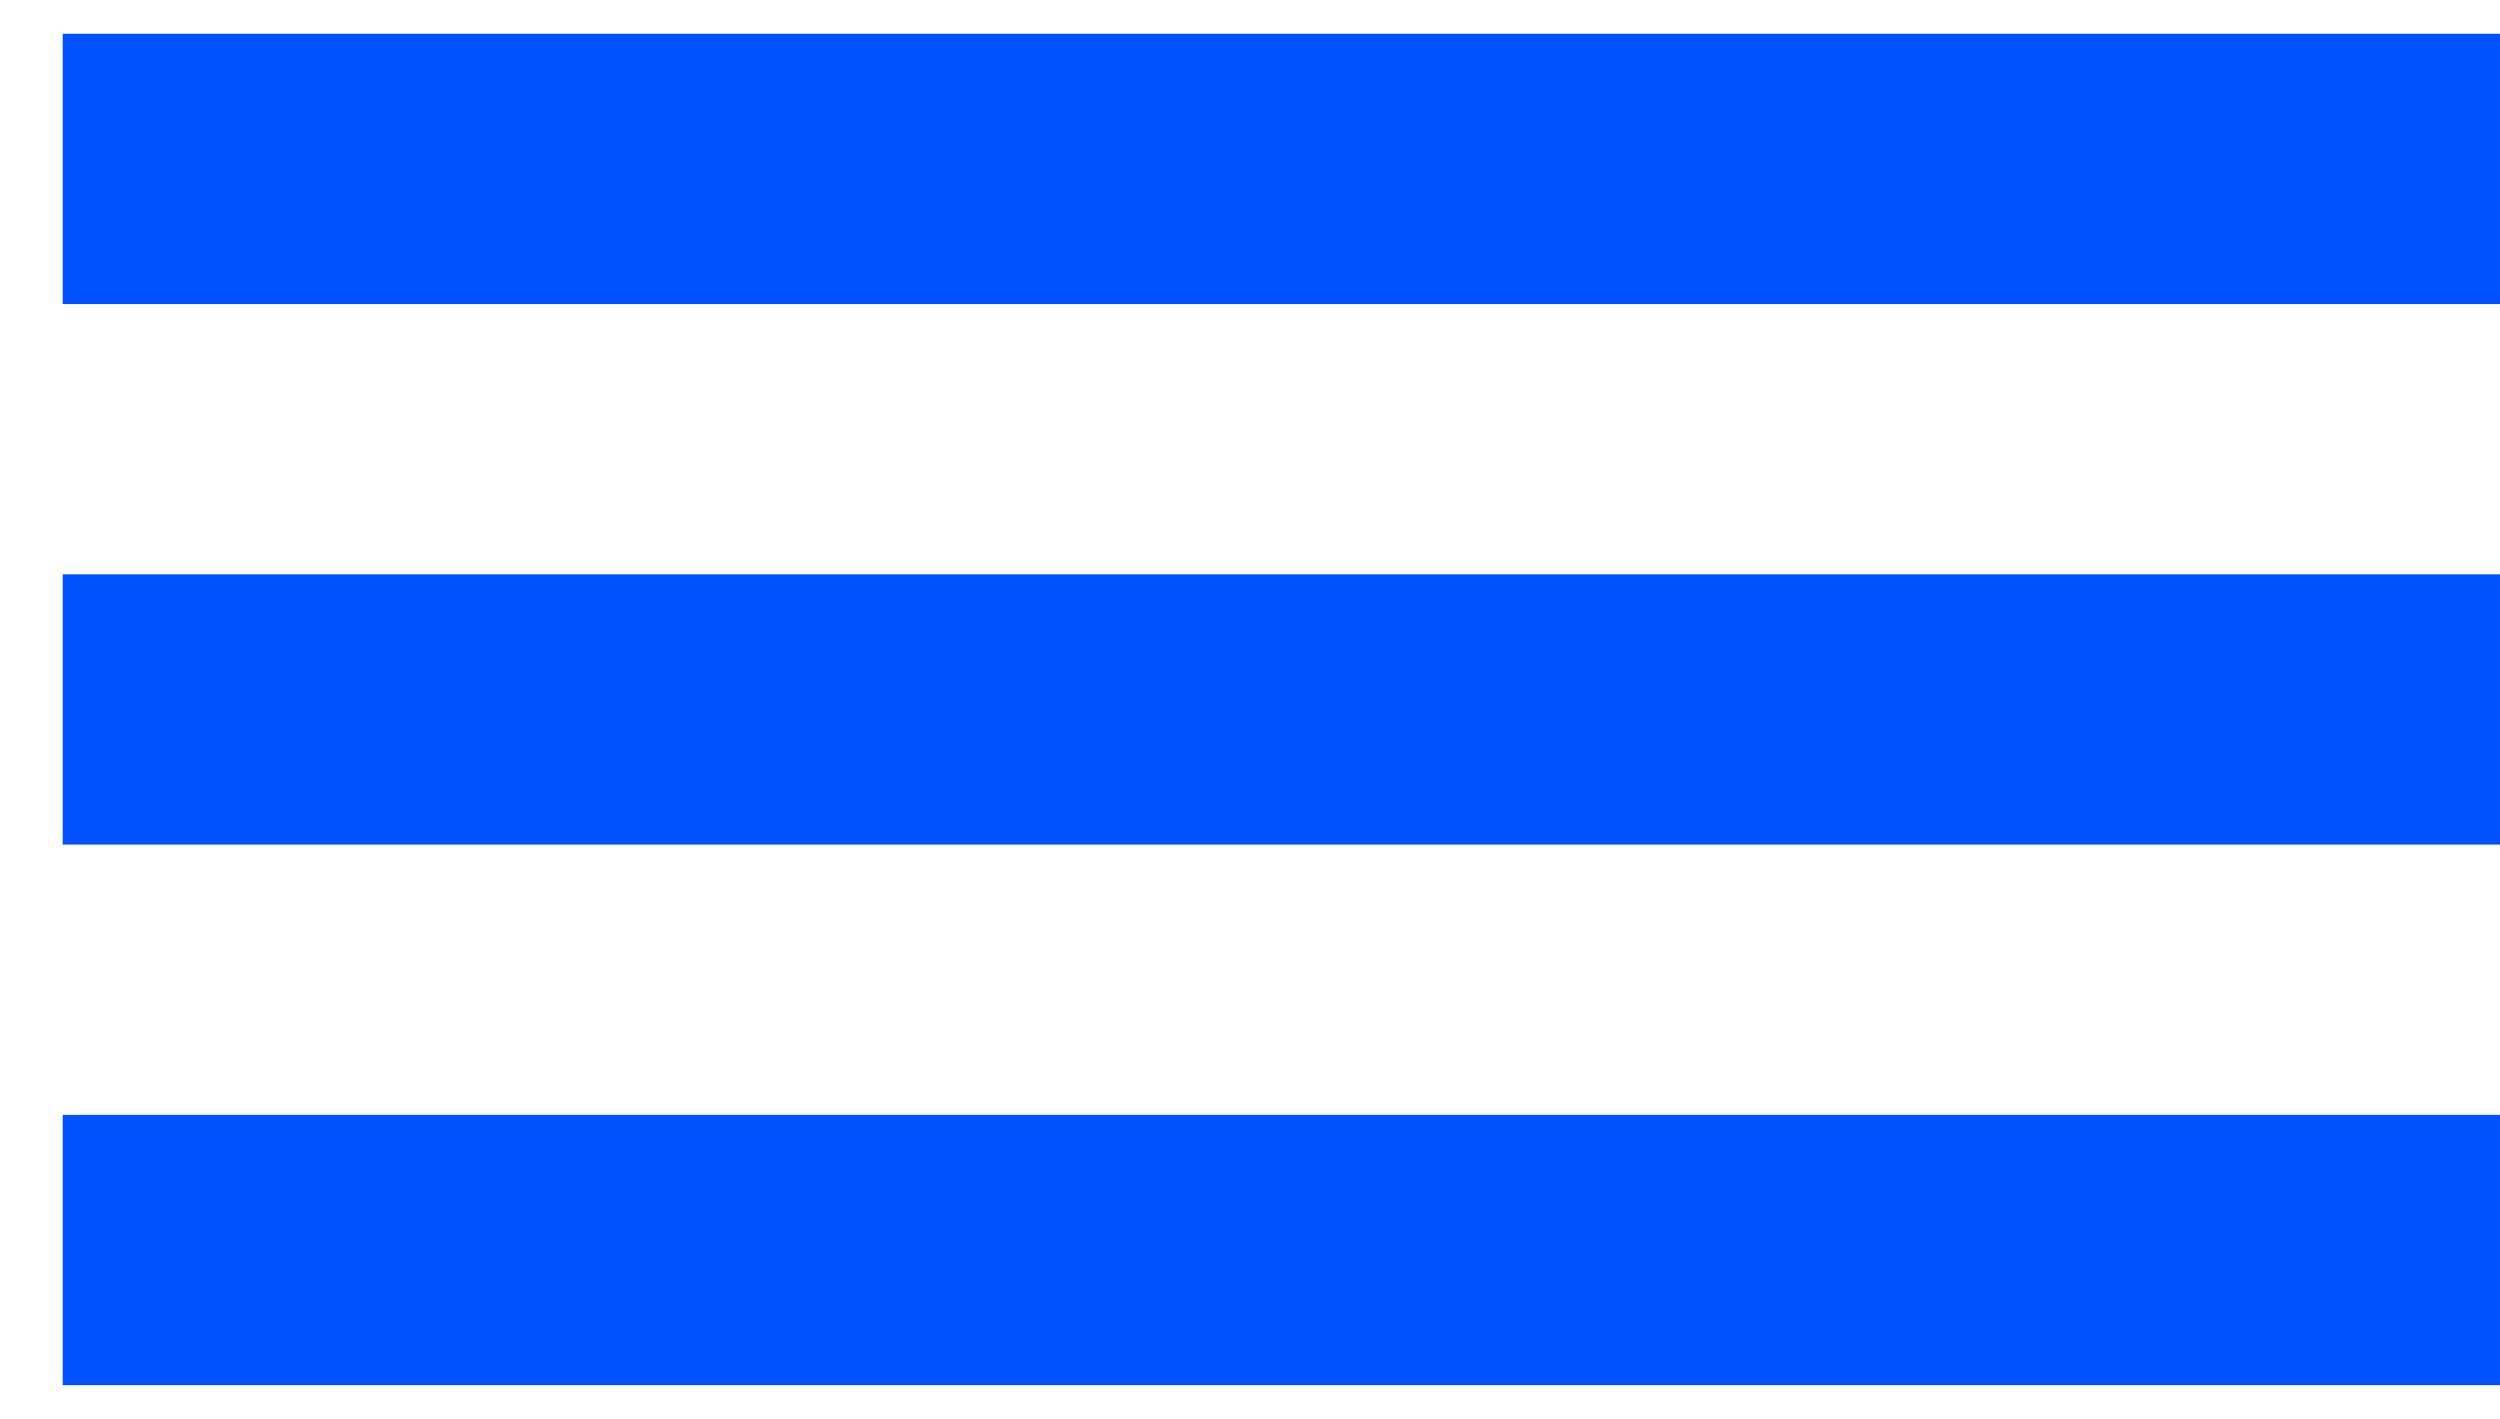
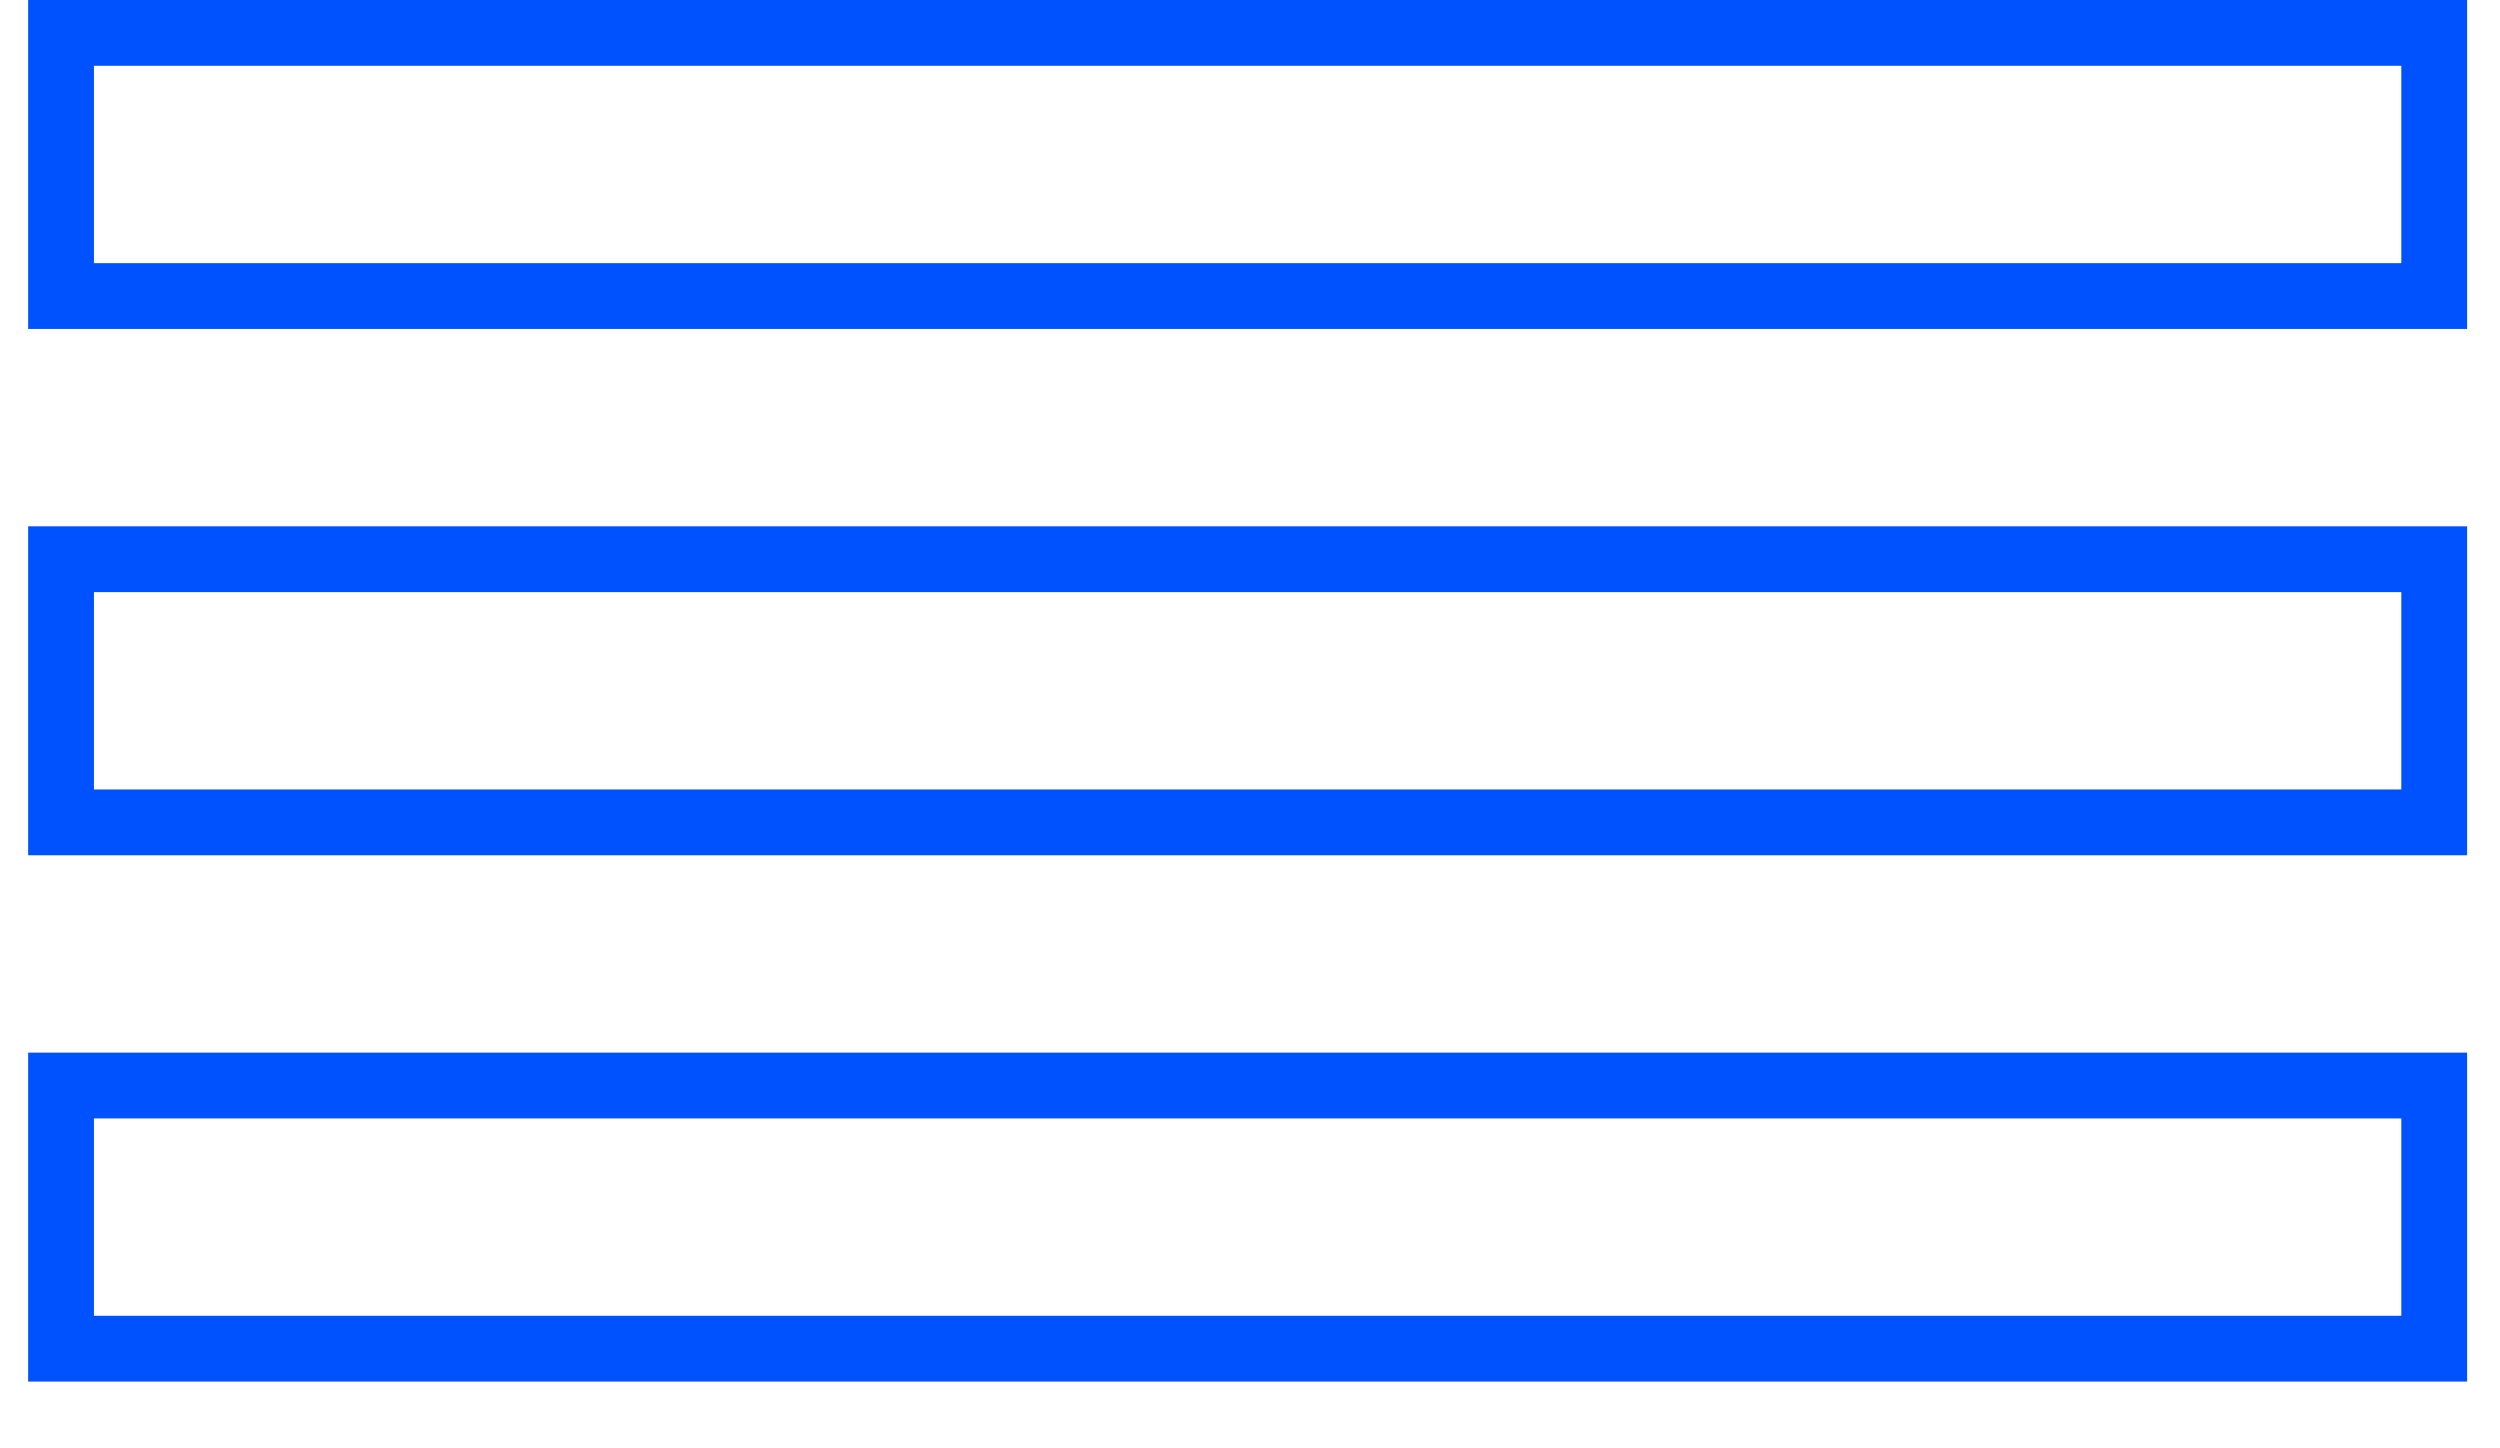
- <svg xmlns="http://www.w3.org/2000/svg" width="37" height="21" viewBox="0 0 37 21" fill="none">
-   <path d="M0.928 2.5H37" stroke="#0051FF" stroke-width="4" />
-   <path d="M0.928 10.5H37" stroke="#0051FF" stroke-width="4" />
-   <path d="M0.928 18.5H37" stroke="#0051FF" stroke-width="4" />
+ <svg xmlns="http://www.w3.org/2000/svg" width="38" height="22" viewBox="0 0 38 22" fill="none">
+   <path fill-rule="evenodd" clip-rule="evenodd" d="M37 4.5H0.928V0.5H37V4.5Z" stroke="#0051FF" />
+   <path fill-rule="evenodd" clip-rule="evenodd" d="M37 12.5H0.928V8.5H37V12.5Z" stroke="#0051FF" />
+   <path fill-rule="evenodd" clip-rule="evenodd" d="M37 20.5H0.928V16.5H37V20.5Z" stroke="#0051FF" />
</svg>
